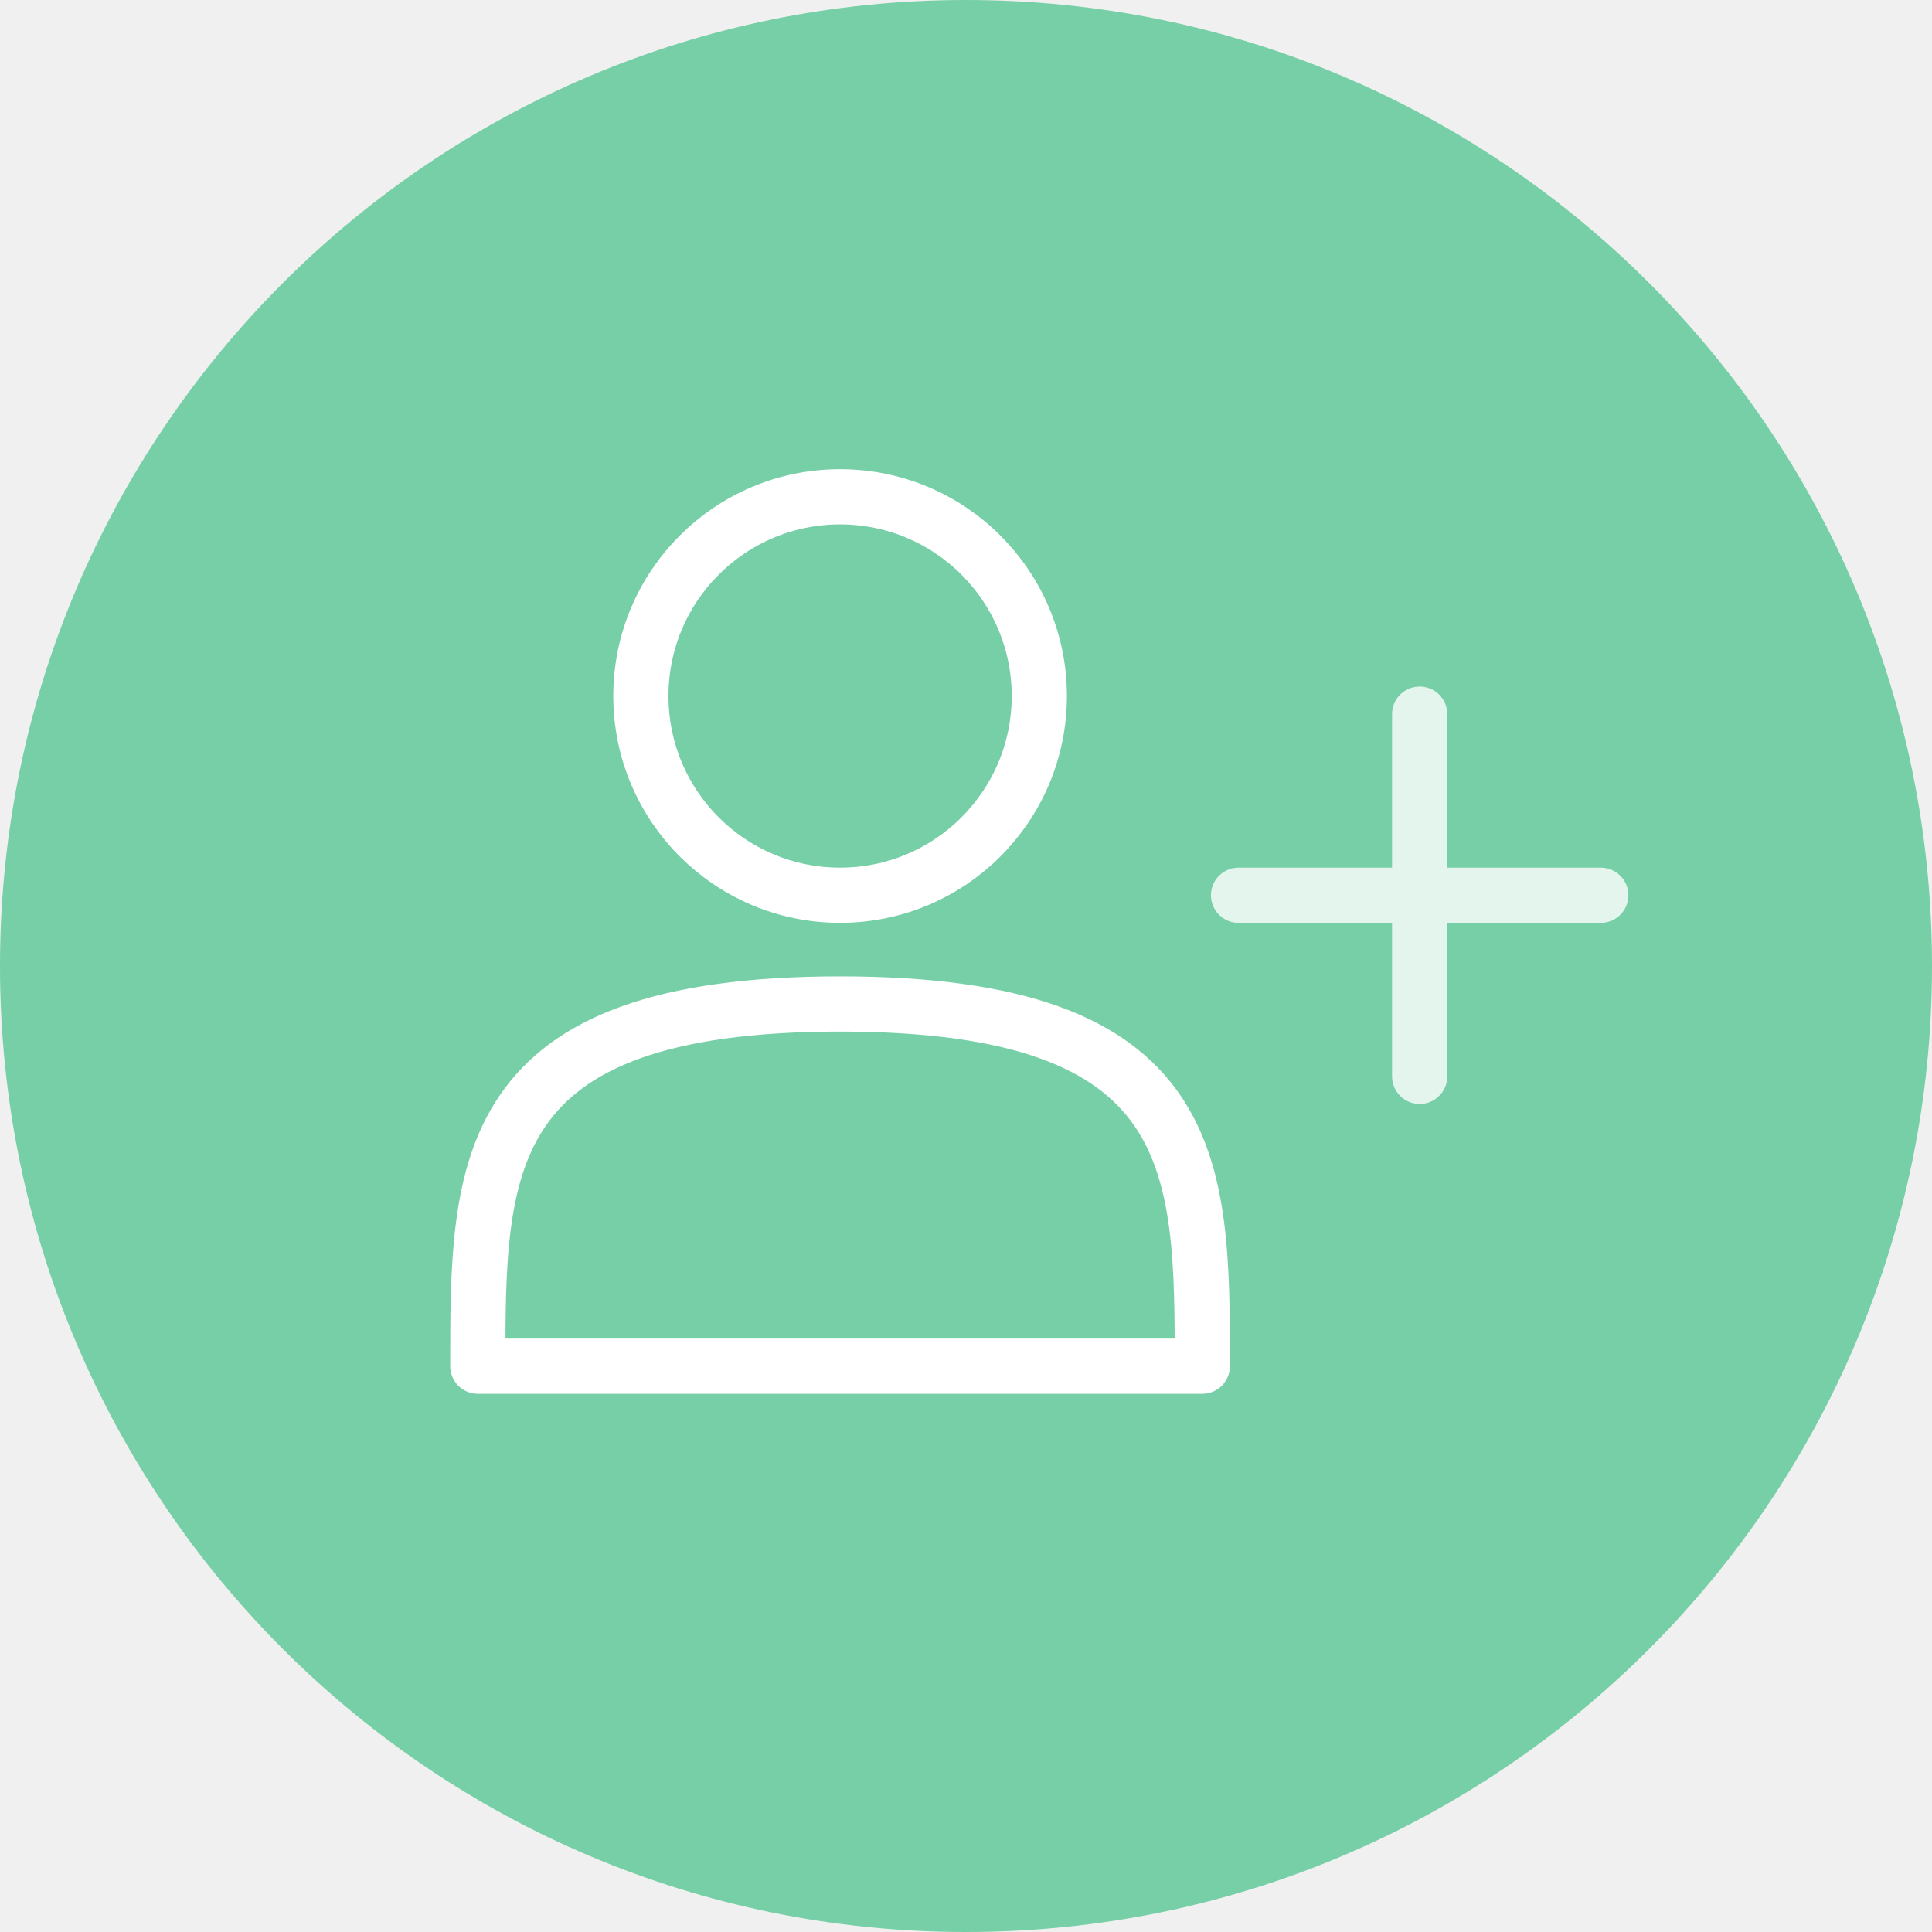
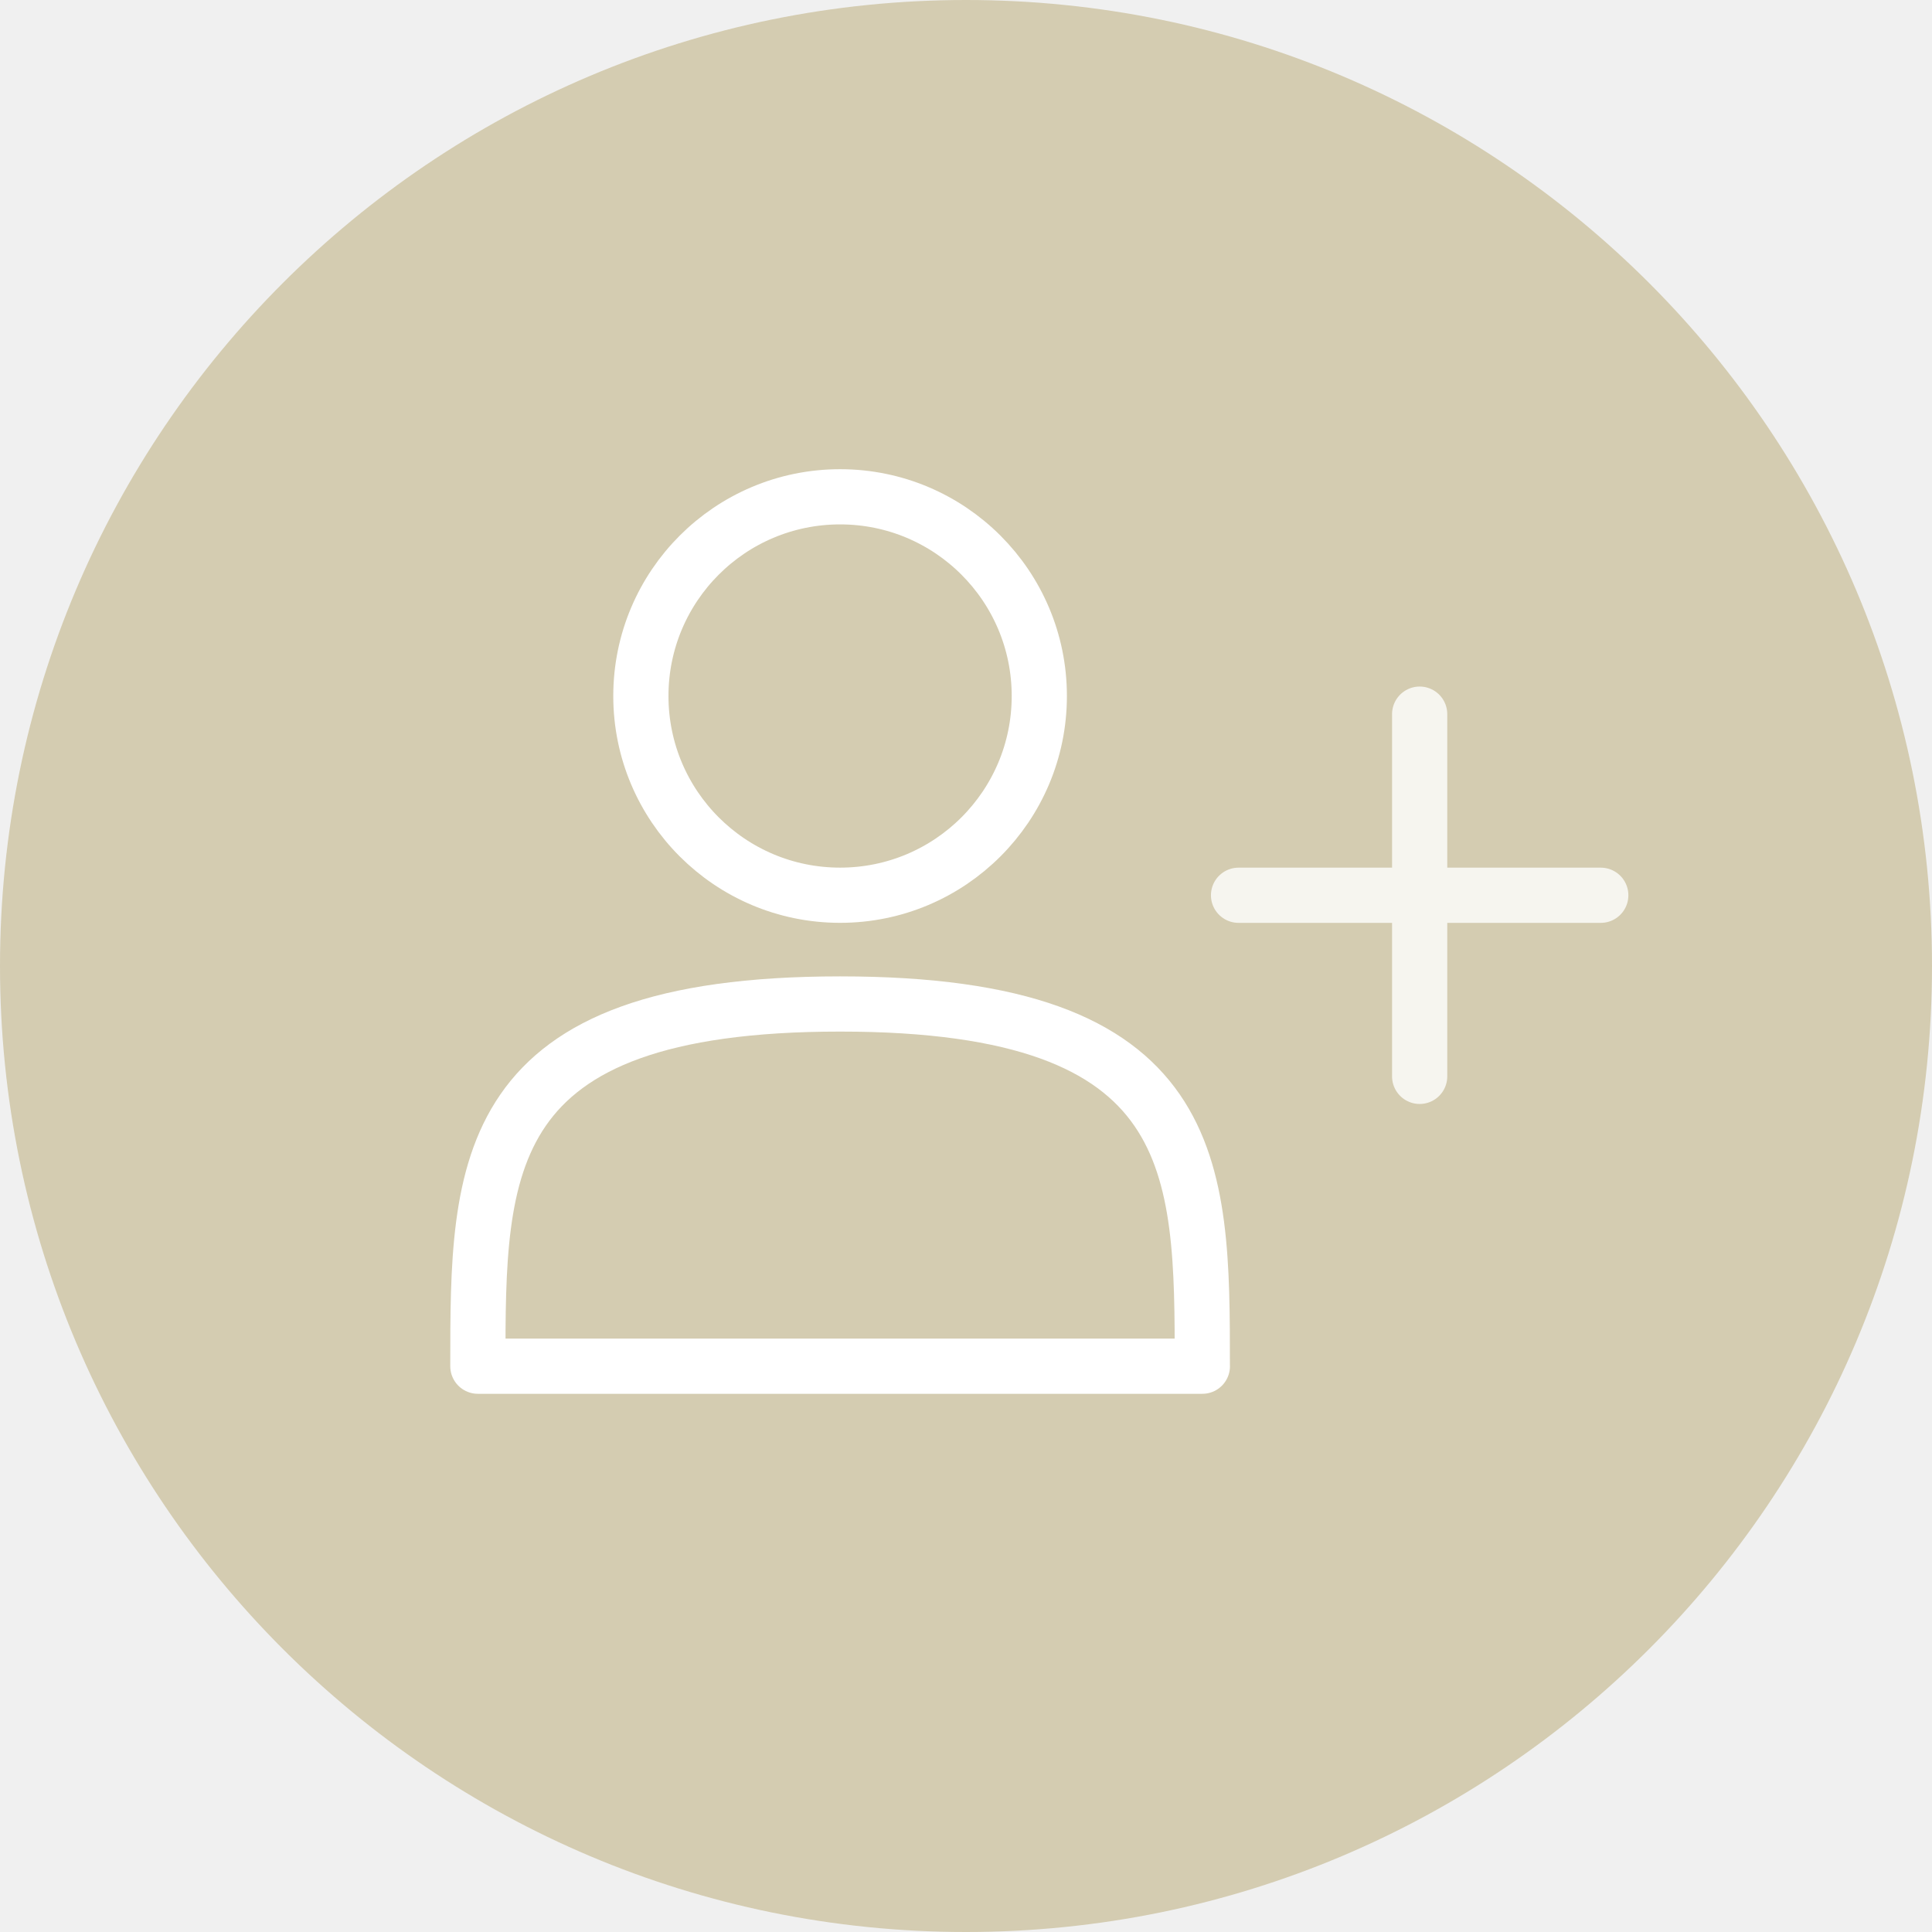
- <svg xmlns="http://www.w3.org/2000/svg" width="35px" height="35px" viewBox="0 0 35 35" version="1.1">
-   <defs />
-   <g id="Symbols" stroke="none" stroke-width="1" fill="none" fill-rule="evenodd">
-     <g id="Right-panel/Footer" transform="translate(-26, -34)">
-       <g id="icon_invite_people" transform="translate(26, 34)">
-         <path d="M17.5,35 C27.165,35 35,27.165 35,17.5 C35,7.835 27.165,0 17.5,0 C7.835,0 0,7.835 0,17.5 C0,27.165 7.835,35 17.5,35 Z" id="Oval" fill="#76CFA6" />
-         <g id="Group-5" transform="translate(8, 9)" stroke="#FFFFFF">
-           <g id="Group-3" opacity="0.8" transform="translate(14.4375, 3.9375)" stroke-linecap="round">
-             <path d="M0,3.281 L6.562,3.281" id="Line" />
-             <path d="M3.281,0 L3.281,6.562" id="Line" />
-           </g>
-           <g id="icons_people_svg">
-             <path d="M13.781,15.75 C13.781,12.126 13.781,9.188 7.219,9.188 C0.656,9.188 0.656,12.126 0.656,15.75 C5.218,15.75 7.969,15.75 13.781,15.75 Z" id="Oval-40" stroke-linecap="round" stroke-linejoin="round" />
-             <circle id="Oval" cx="7.219" cy="3.609" r="3.609" />
-           </g>
-         </g>
-       </g>
+ <svg xmlns="http://www.w3.org/2000/svg" width="35px" height="35px" viewBox="0 0 35 35" version="1.1" id="svg9181">
+   <defs id="defs9187" />
+   <path style="fill:#d4ccb1;stroke:none;fill-opacity:1" id="Oval" d="M 17.5,35 C 27.165,35 35,27.165 35,17.5 35,7.835 27.165,0 17.5,0 7.835,0 0,7.835 0,17.5 0,27.165 7.835,35 17.5,35 z" />
+   <g style="fill:none;stroke:#ffffff" transform="translate(8,9)" id="Group-5">
+     <g style="opacity:0.8;stroke-linecap:round" transform="translate(14.4375,3.9375)" id="Group-3">
+       <path id="Line" d="m 0,3.281 6.562,0" />
+       <path id="path9196" d="m 3.281,0 0,6.562" />
+     </g>
+     <g id="icons_people_svg">
+       <path style="stroke-linecap:round;stroke-linejoin:round" id="Oval-40" d="m 13.781,15.75 c 0,-3.624 0,-6.562 -6.562,-6.562 -6.563,0 -6.562,2.938 -6.562,6.562 4.562,0 7.312,0 13.125,0 z" />
+       <circle d="m 10.828,3.609 c 0,1.993 -1.616,3.609 -3.609,3.609 -1.993,0 -3.609,-1.616 -3.609,-3.609 C 3.609,1.616 5.225,0 7.219,0 c 1.993,0 3.609,1.616 3.609,3.609 z" r="3.609" cy="3.609" cx="7.219" id="circle9200" />
    </g>
  </g>
</svg>
